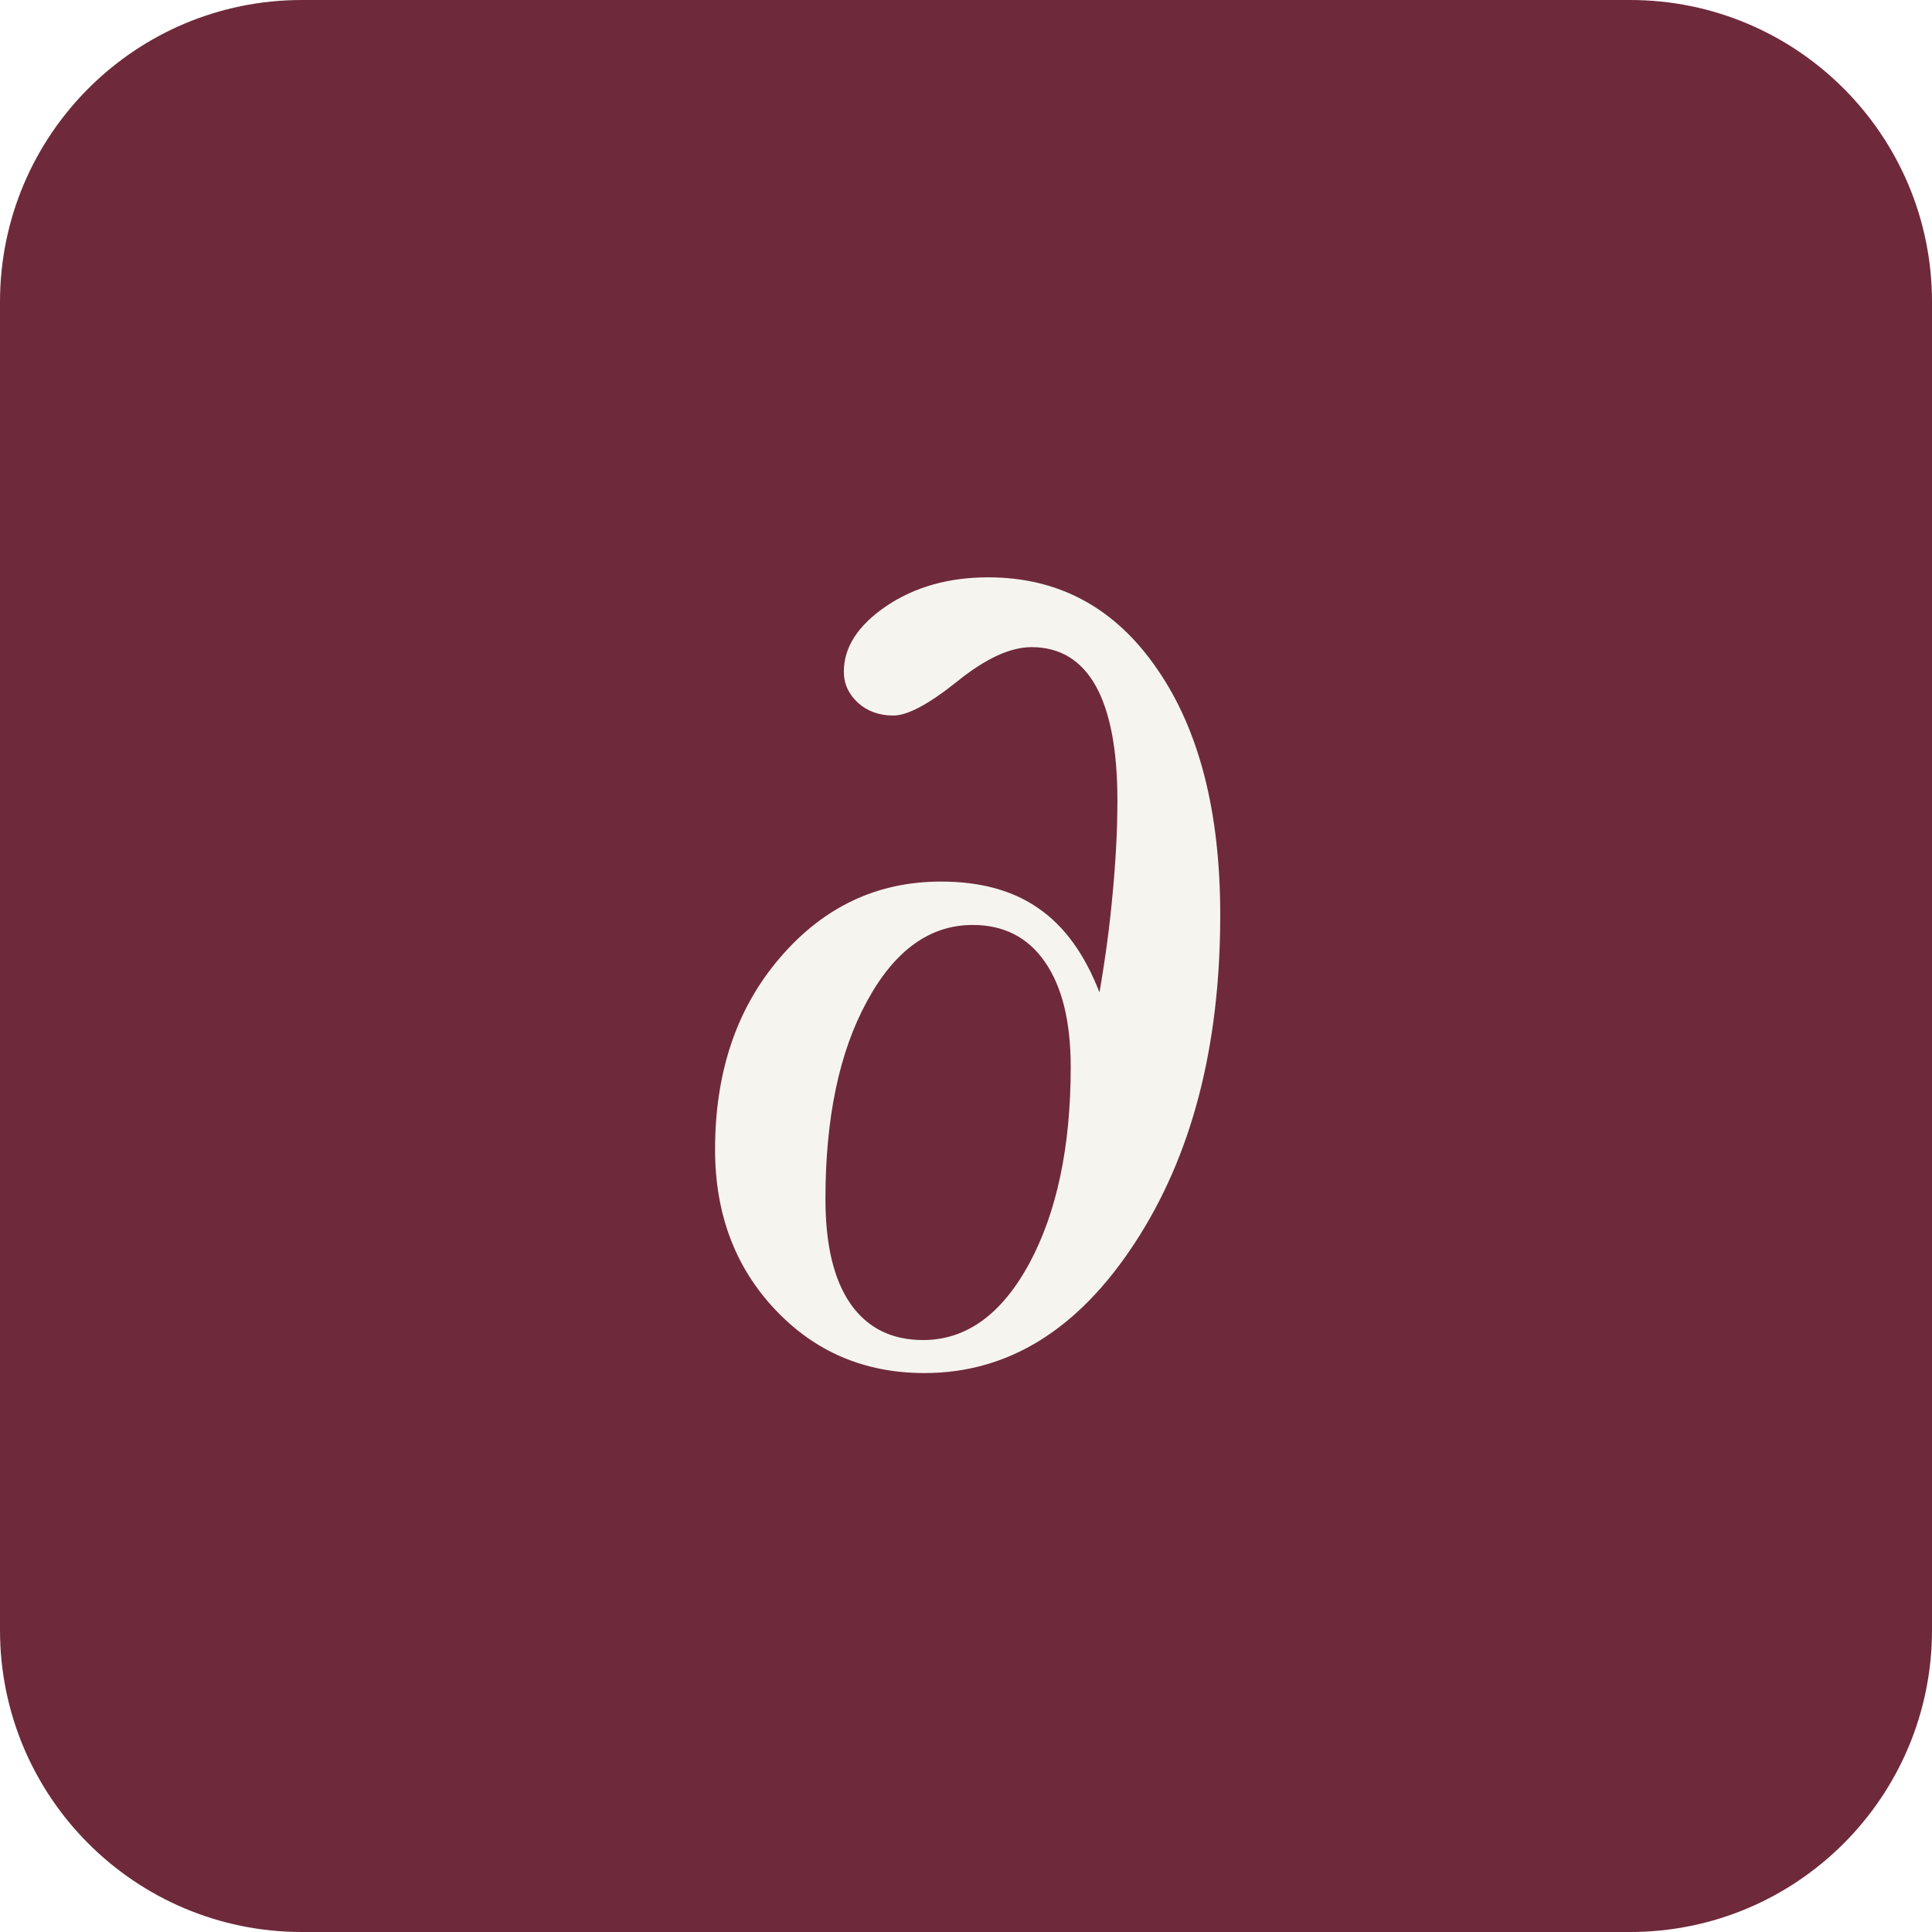
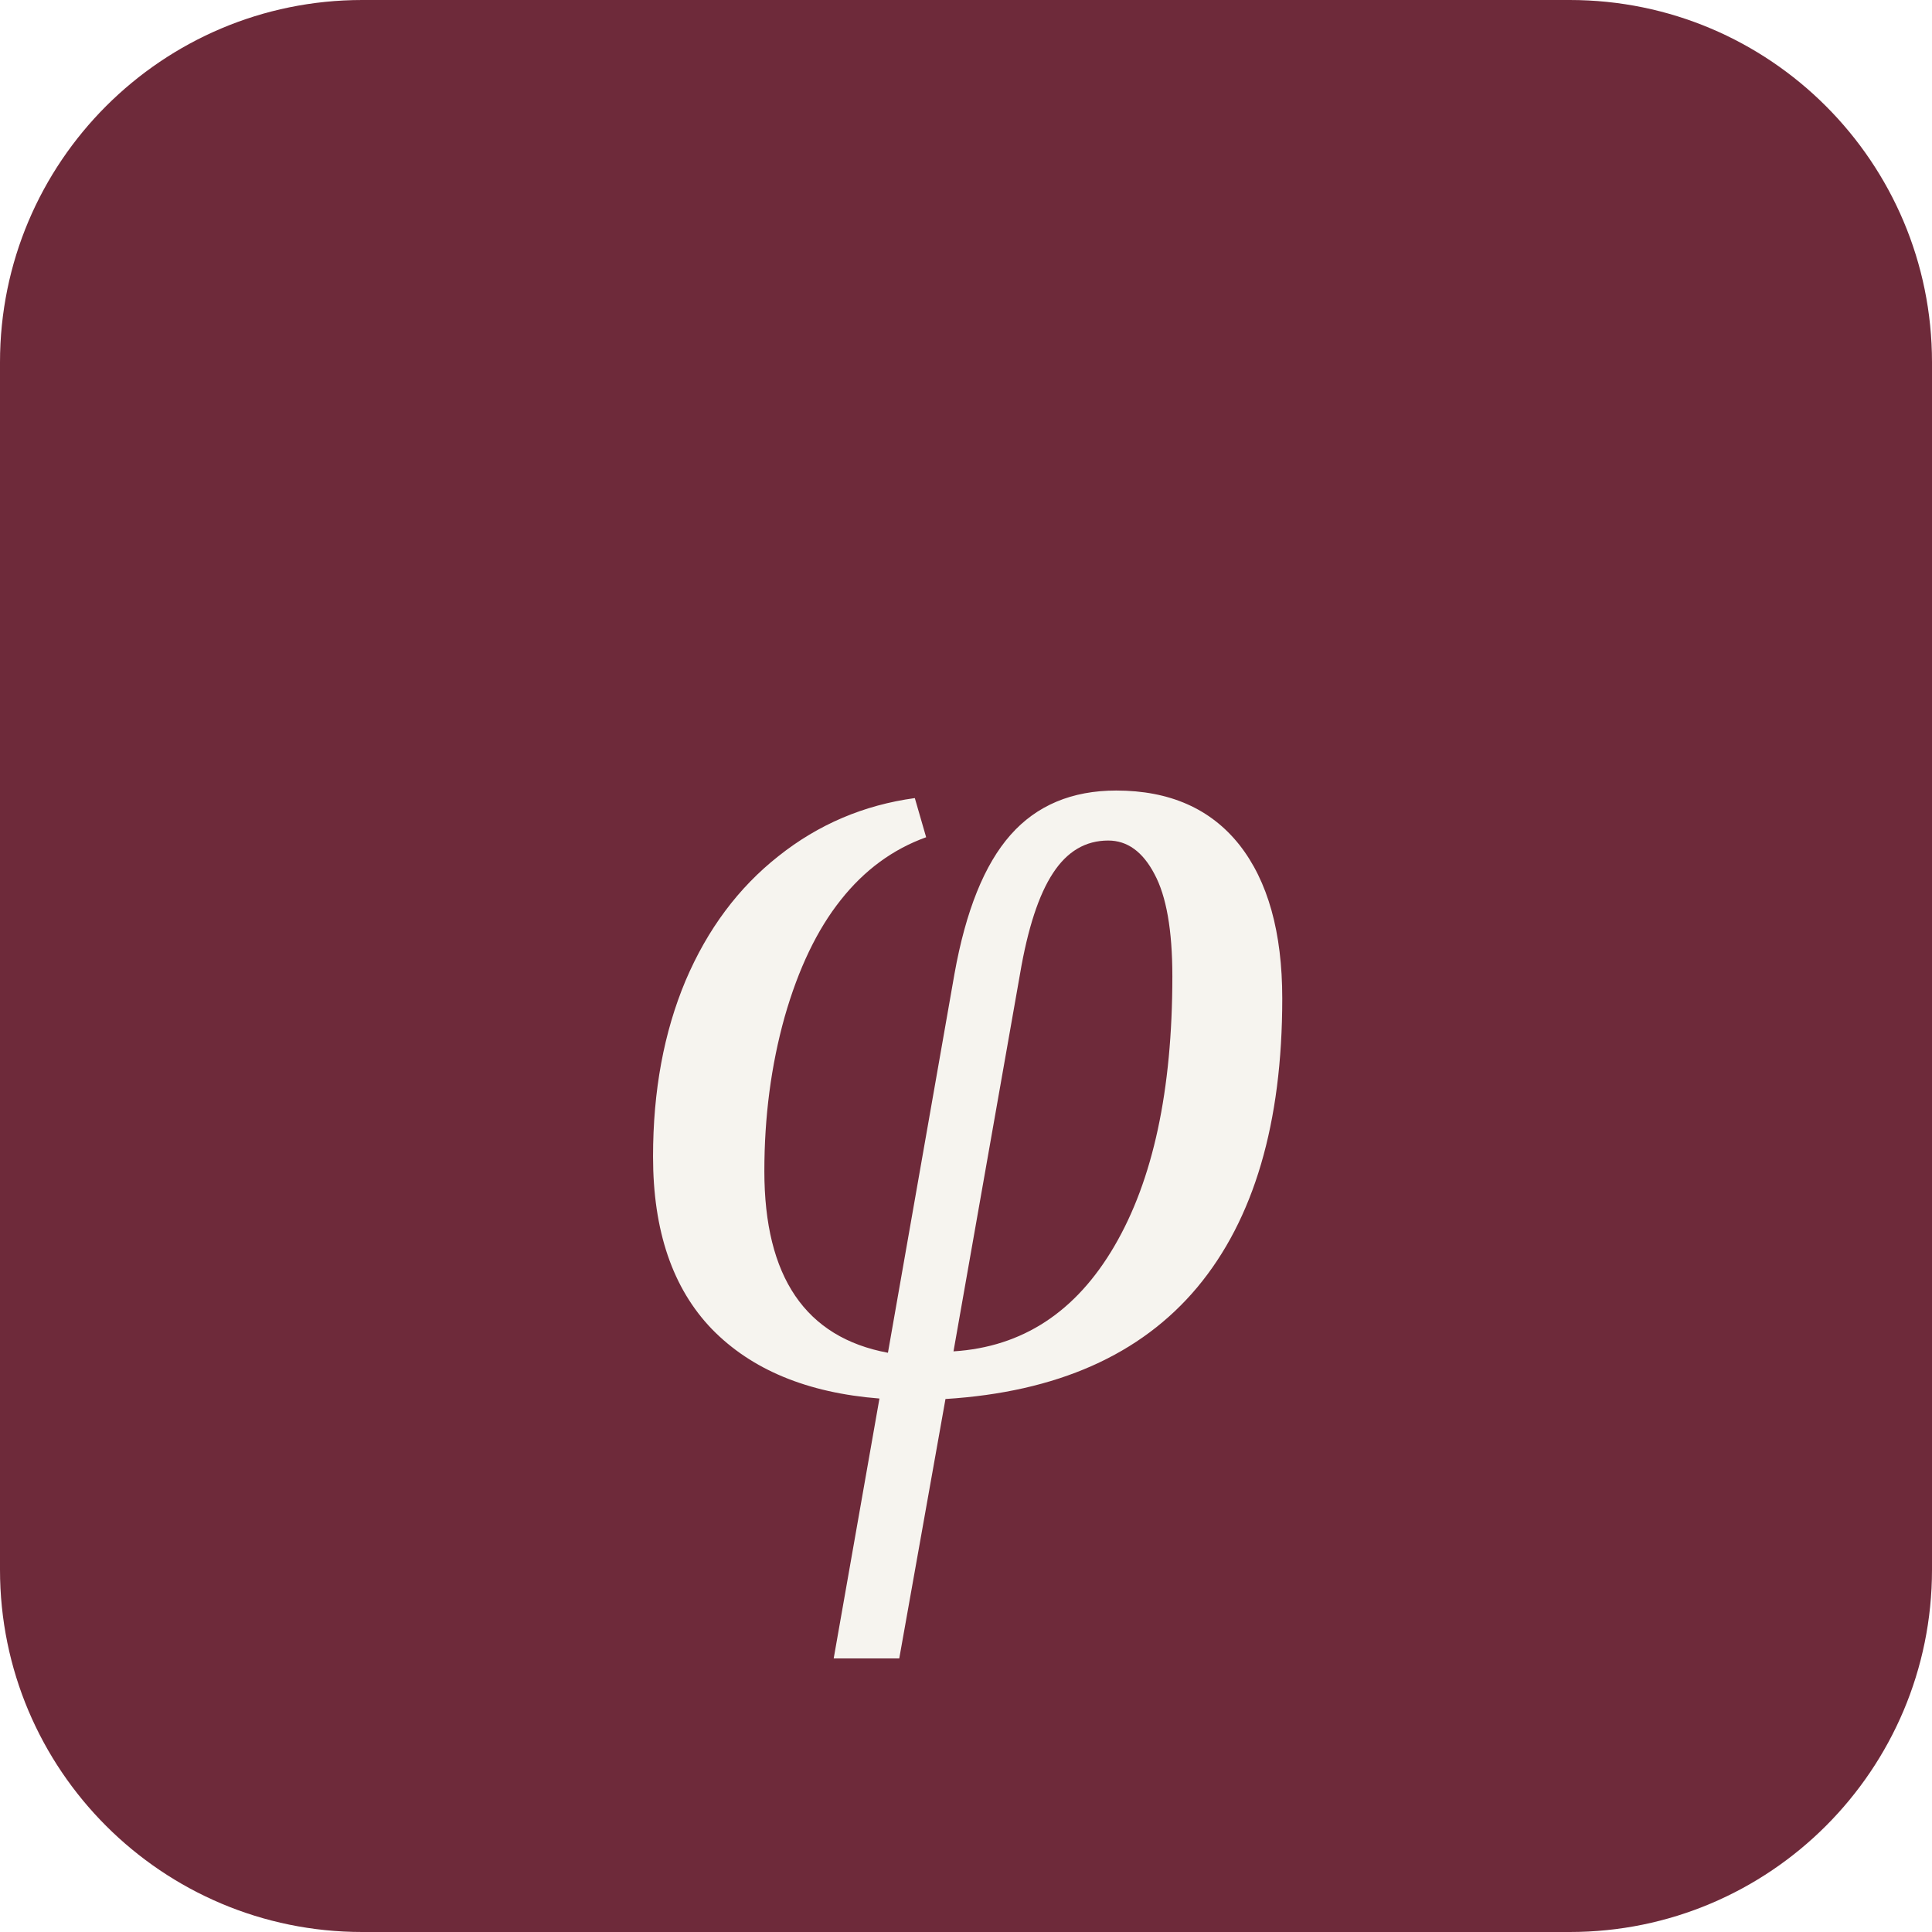
<svg xmlns="http://www.w3.org/2000/svg" viewBox="0 0 64 64">
-   <rect width="64" height="64" rx="10" fill="#6e2a3a" />
-   <text x="32" y="45" font-family="Georgia, serif" font-size="40" font-style="italic" fill="#f6f4ef" text-anchor="middle">∂</text>
+   <rect width="64" height="64" rx="12" fill="#6e2a3a" />
+   <text x="32" y="46" font-family="'EB Garamond', Garamond, Georgia, 'Times New Roman', serif" font-size="42" font-style="italic" fill="#f6f4ef" text-anchor="middle">φ</text>
</svg>
